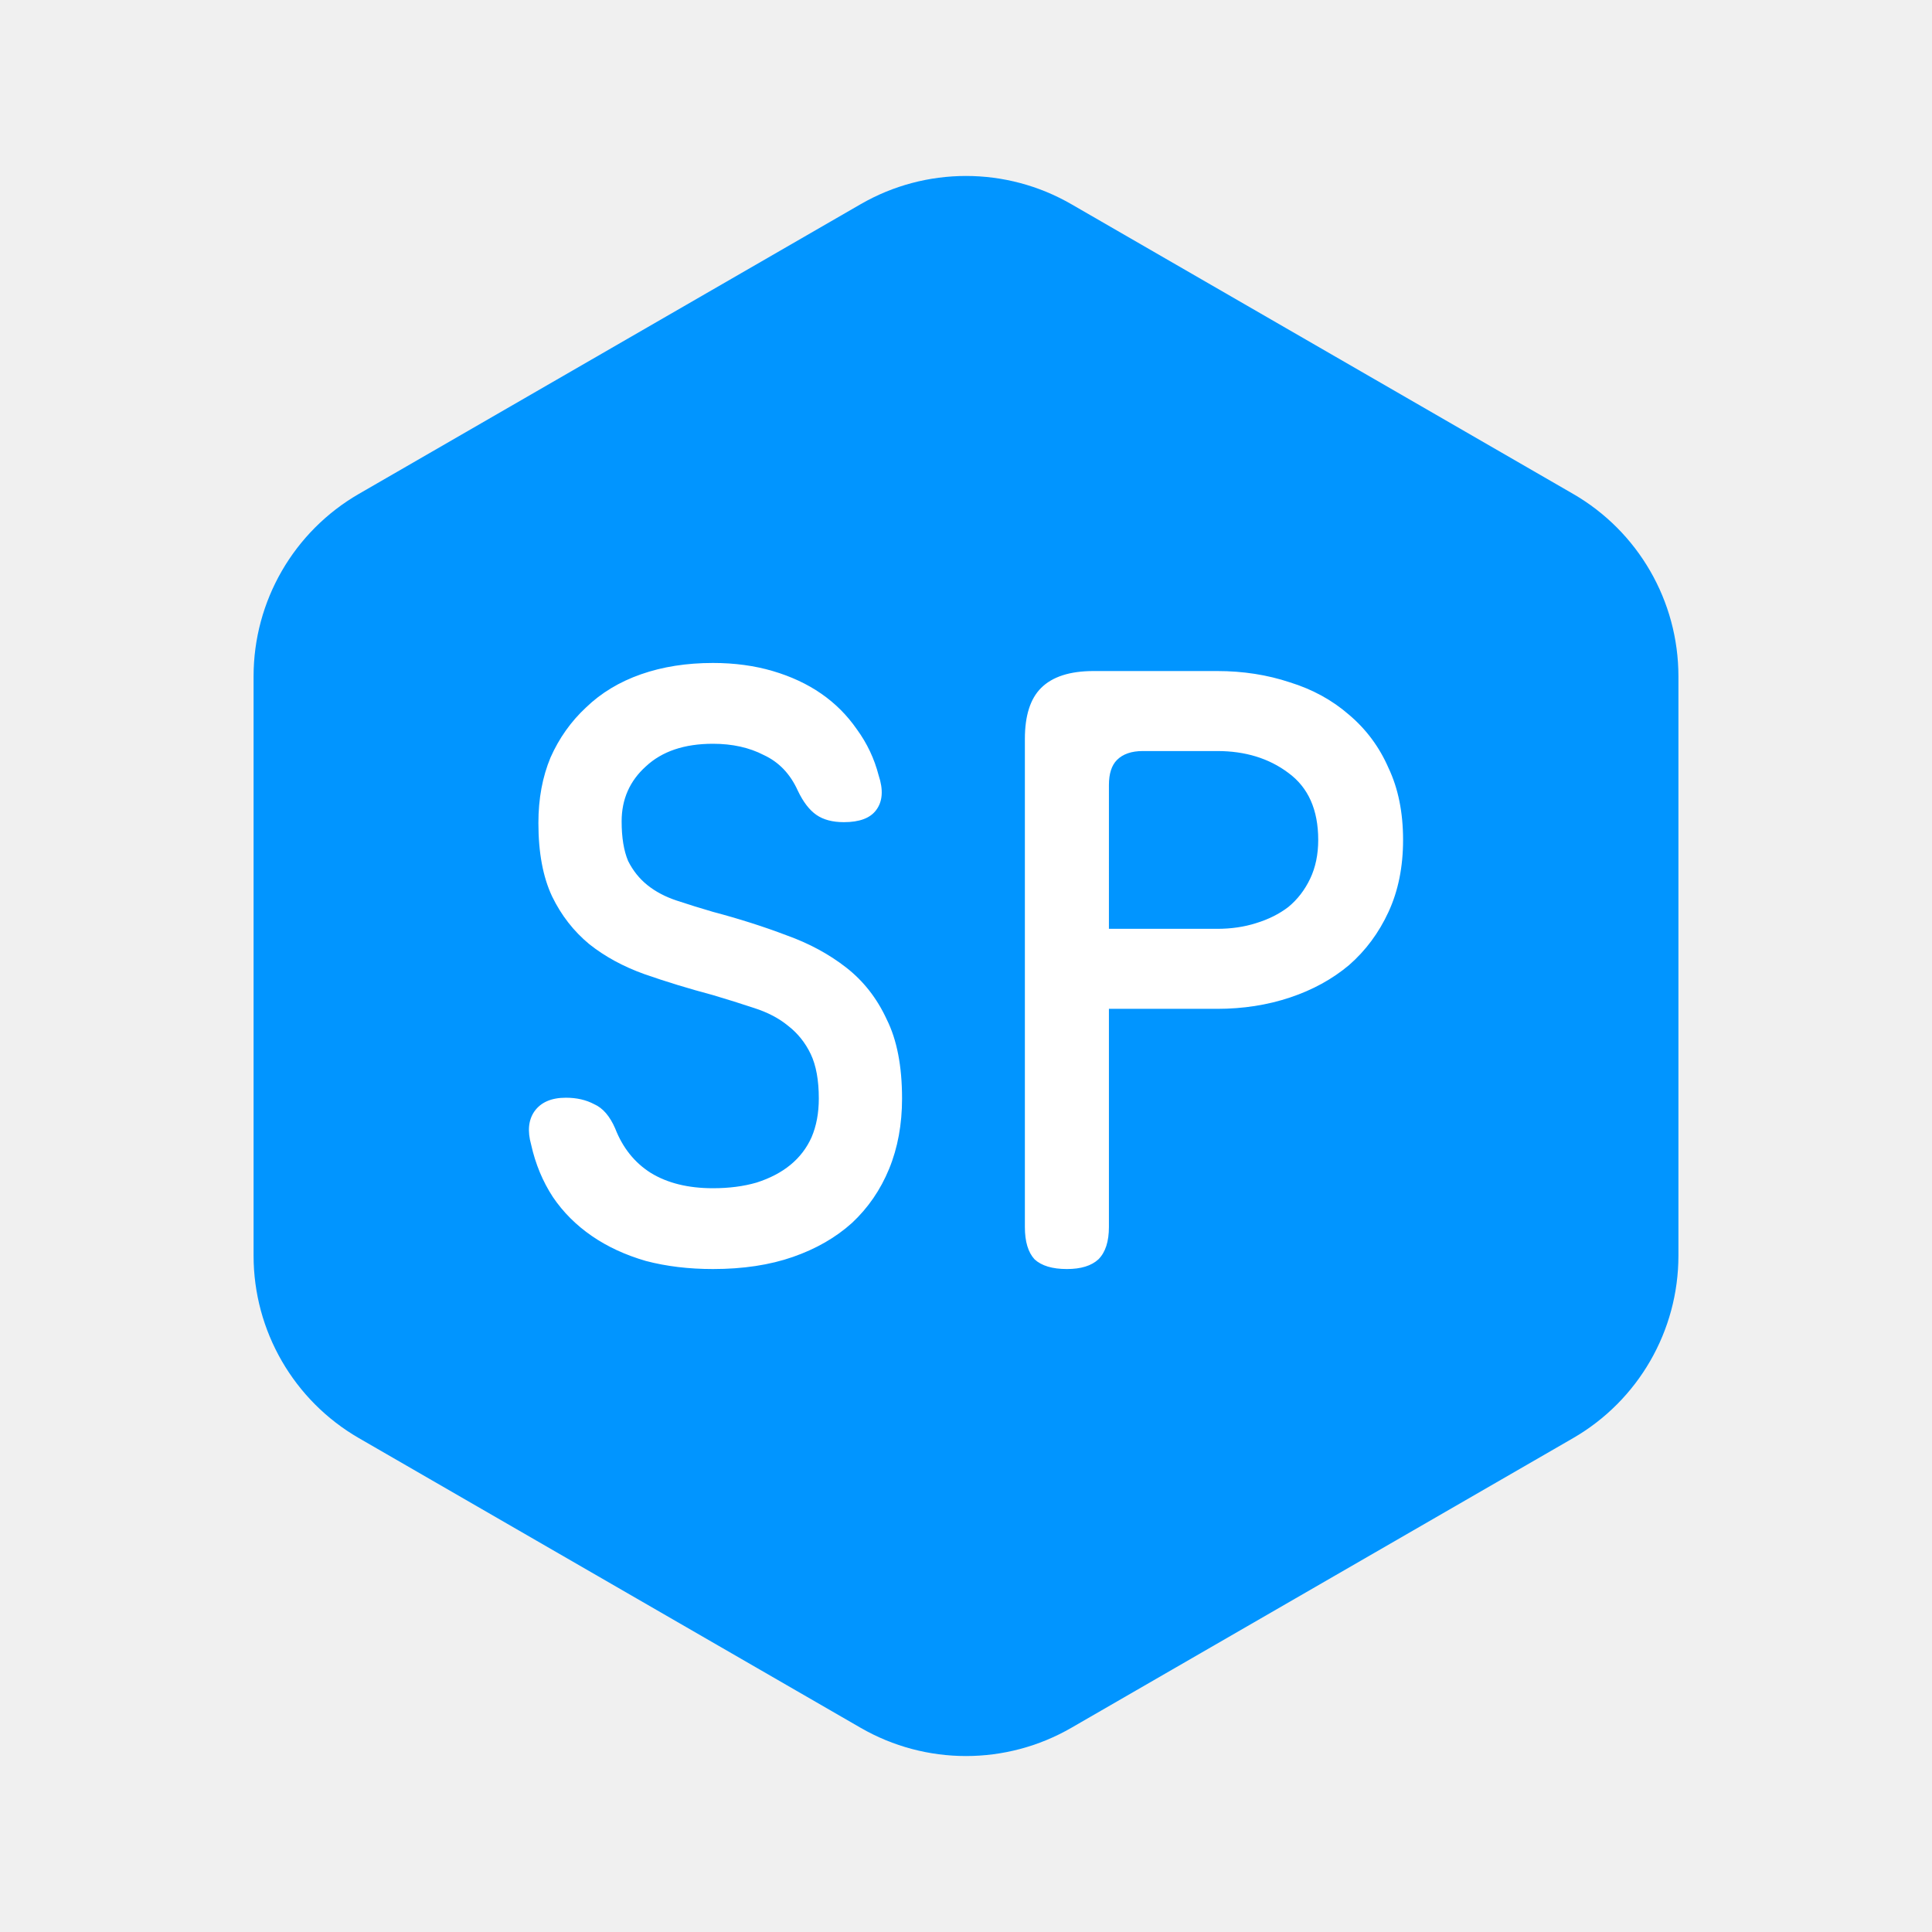
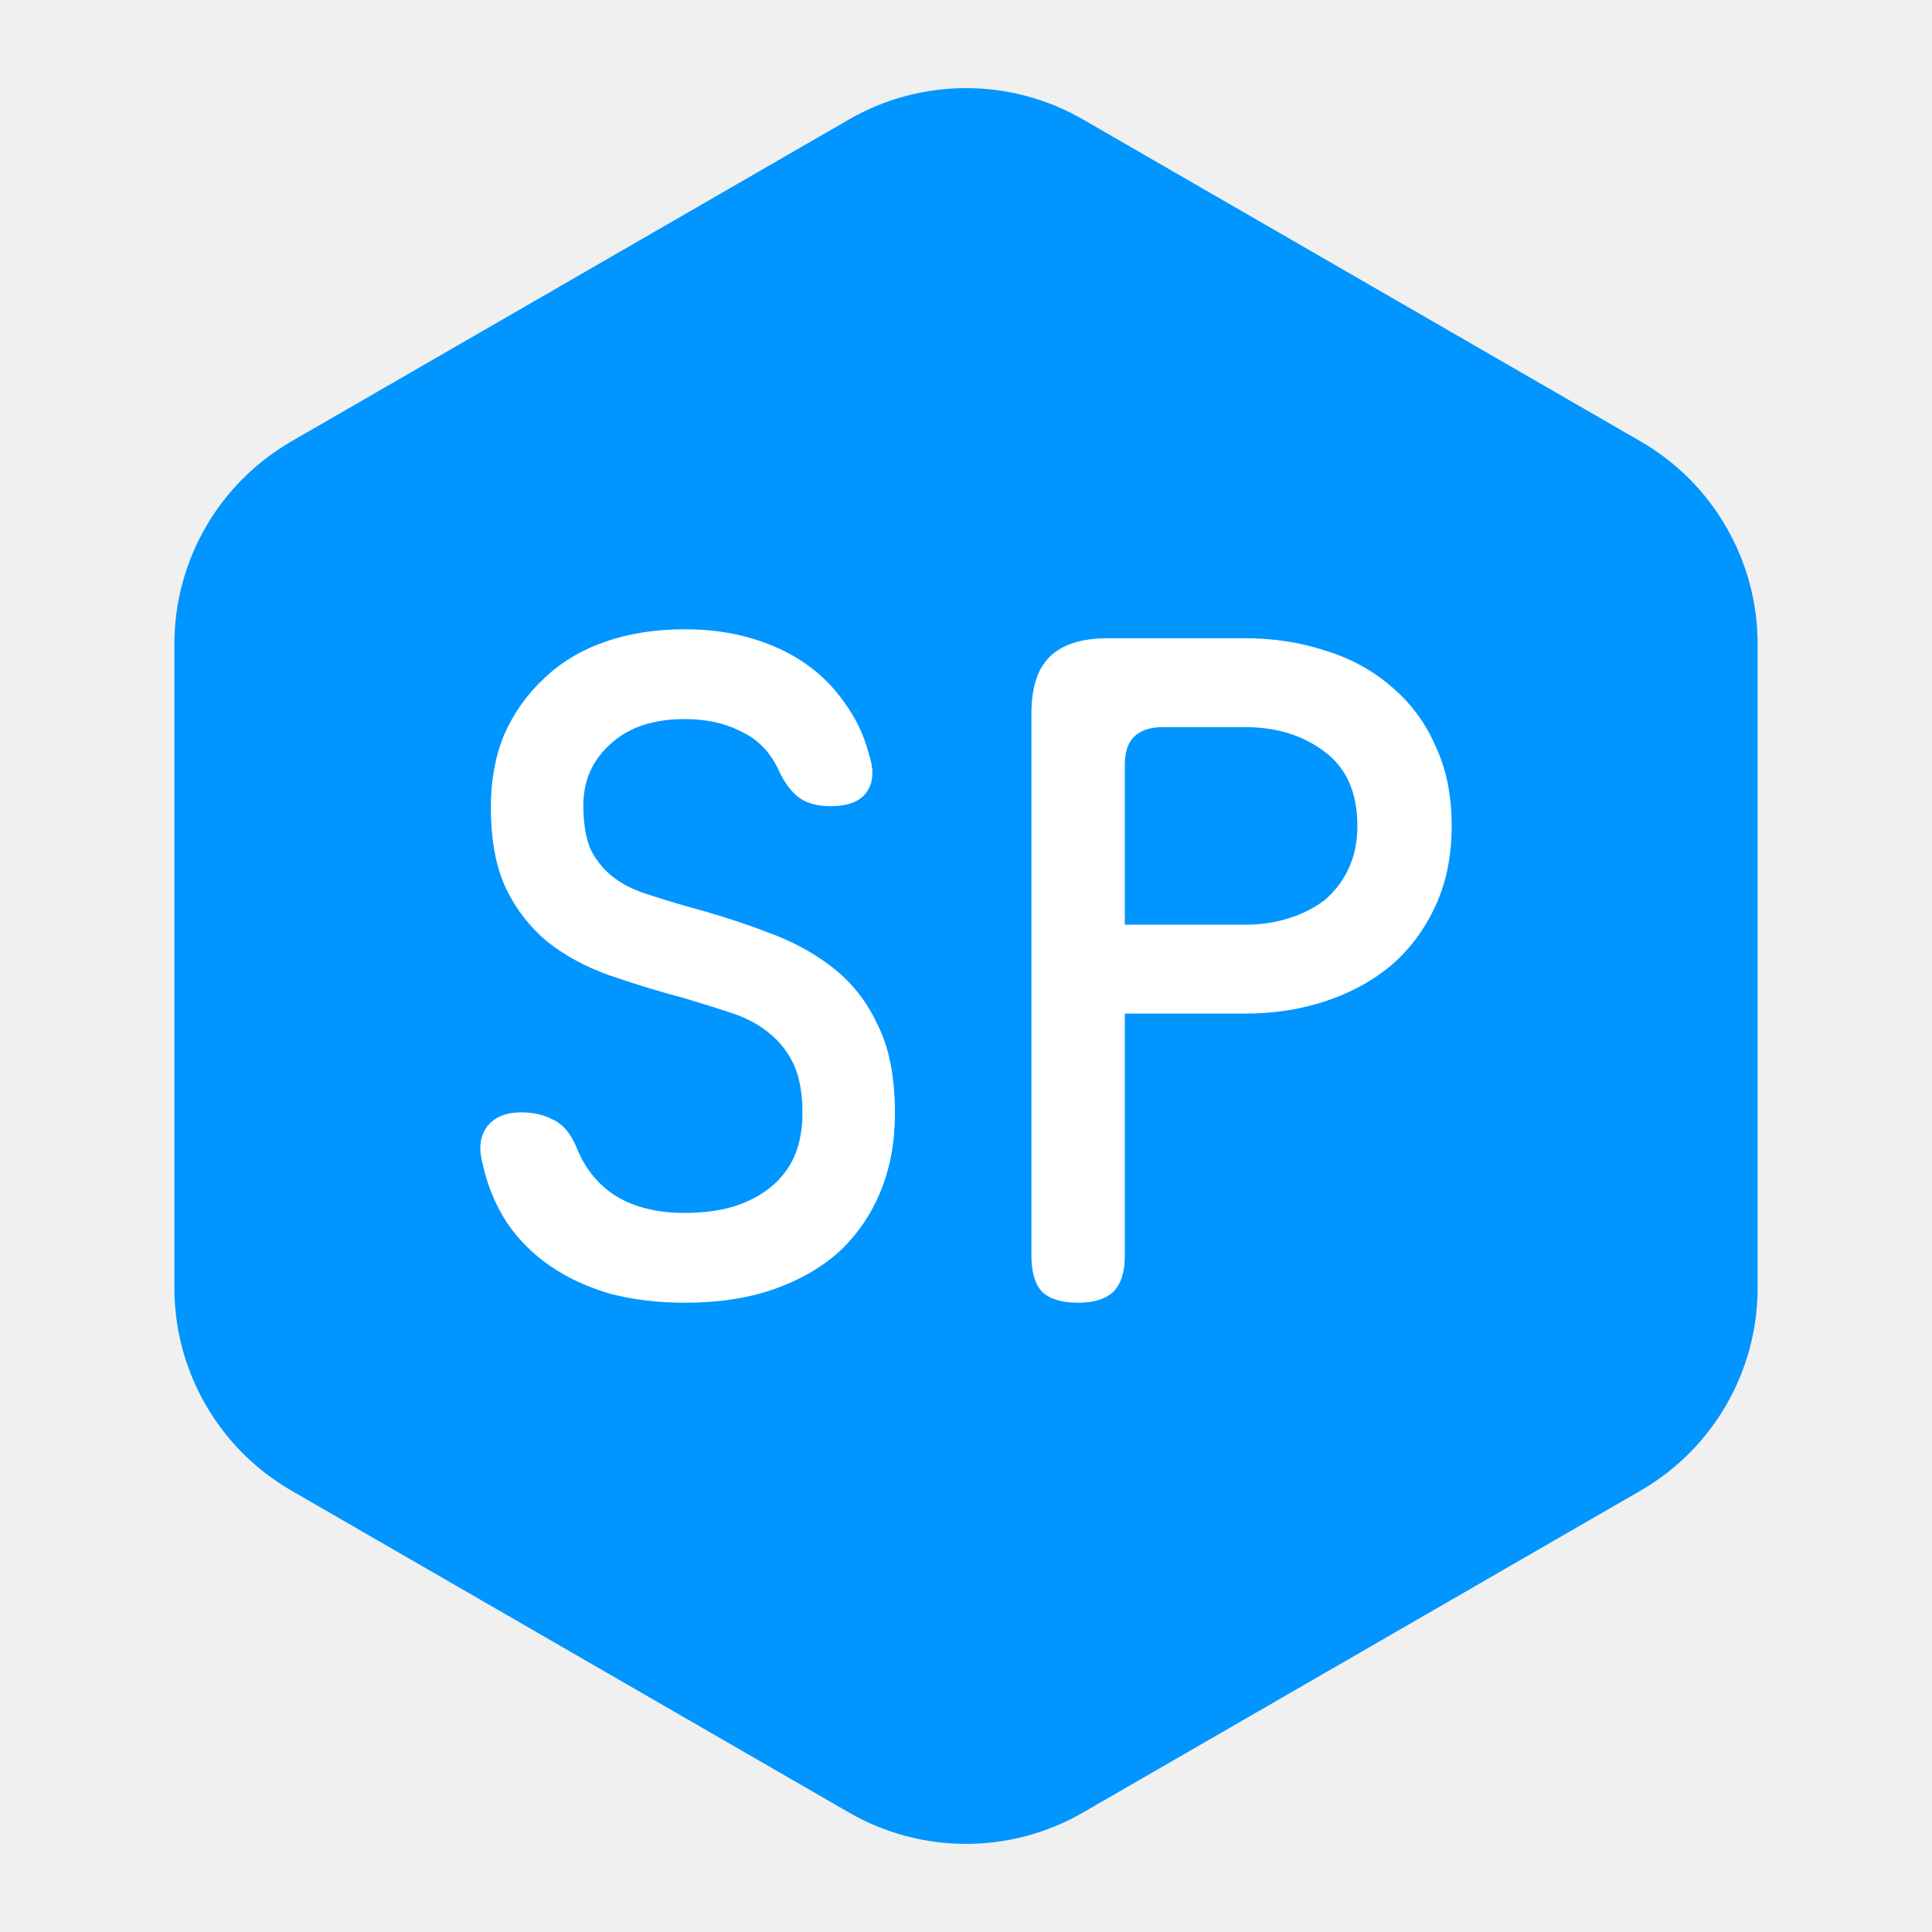
- <svg xmlns="http://www.w3.org/2000/svg" width="256mm" height="256mm" viewBox="0 0 256 256" version="1.1" id="svg1">
+ <svg xmlns="http://www.w3.org/2000/svg" width="1024mm" height="1024mm" viewBox="0 0 1024 1024" version="1.1" id="svg1">
  <defs id="defs1" />
  <g id="layer1">
-     <path id="path1" style="fill:#0195ff;fill-opacity:1;stroke-width:0.265" transform="translate(66.36155,112.7526)" d="M 142.078,77.809 75.598,116.191 a 27.92,27.92 0 0 1 -27.92,0 L -18.801,77.809 A 27.92,27.92 60 0 1 -32.761,53.629 v -76.764 a 27.92,27.92 120 0 1 13.96,-24.179 l 66.48,-38.382 a 27.92,27.92 2.6281691e-7 0 1 27.92,0 L 142.078,-47.314 a 27.92,27.92 60 0 1 13.96,24.179 v 76.764 a 27.92,27.92 120 0 1 -13.96,24.179 z" />
-     <path style="font-weight:500;font-size:202.242px;font-family:'Maple Mono';-inkscape-font-specification:'Maple Mono Medium';white-space:pre;fill:#ffffff" d="m 359.013,564.726 q -2.831,-6.269 -8.494,-8.899 -5.461,-2.831 -12.741,-2.831 -10.719,0 -16.786,5.663 -6.067,5.461 -6.067,13.752 0,6.067 1.618,9.91 1.82,3.64 4.854,6.067 3.034,2.427 7.281,3.843 4.247,1.416 9.101,2.831 9.91,2.629 18.404,5.865 8.494,3.034 14.966,8.09 6.472,5.056 10.112,12.943 3.843,7.685 3.843,19.82 0,9.708 -3.236,17.595 -3.236,7.887 -9.303,13.55 -6.067,5.461 -14.764,8.494 -8.696,3.034 -20.022,3.034 -9.101,0 -16.786,-2.022 -7.685,-2.225 -13.55,-6.269 -5.865,-4.045 -9.708,-9.708 -3.843,-5.865 -5.461,-13.146 -1.416,-5.056 0.809,-8.292 2.427,-3.438 7.887,-3.438 4.045,0 7.078,1.618 3.236,1.416 5.258,6.067 2.831,7.281 8.899,11.123 6.269,3.843 15.573,3.843 6.067,0 10.921,-1.416 5.056,-1.618 8.494,-4.449 3.438,-2.831 5.258,-6.876 1.82,-4.247 1.82,-9.708 0,-6.876 -2.022,-11.123 -2.022,-4.247 -5.663,-7.078 -3.438,-2.831 -8.494,-4.449 -4.854,-1.618 -10.314,-3.236 -9.101,-2.427 -17.191,-5.258 -7.887,-2.831 -13.752,-7.483 -5.865,-4.854 -9.303,-11.932 -3.438,-7.281 -3.438,-18.404 0,-9.101 3.034,-16.382 3.236,-7.281 8.899,-12.539 5.663,-5.461 13.752,-8.292 8.09,-2.831 18,-2.831 8.09,0 14.966,2.022 6.876,2.022 12.135,5.663 5.258,3.64 8.899,8.899 3.843,5.258 5.461,11.528 1.82,5.461 -0.607,8.696 -2.225,3.034 -8.09,3.034 -4.247,0 -6.876,-1.82 -2.629,-1.82 -4.652,-6.067 z m 77.863,54.605 v 54.605 q 0,5.461 -2.629,8.09 -2.629,2.427 -7.887,2.427 -5.461,0 -8.09,-2.427 -2.427,-2.629 -2.427,-8.09 V 551.783 q 0,-8.696 4.045,-12.741 4.247,-4.247 13.146,-4.247 h 30.943 q 9.708,0 18.202,2.831 8.494,2.629 14.764,8.09 6.472,5.461 9.91,13.348 3.64,7.685 3.64,18 0,10.112 -3.64,18 -3.64,7.887 -9.91,13.348 -6.269,5.258 -14.764,8.09 -8.494,2.831 -18.202,2.831 z m 0,-20.022 h 27.1 q 5.258,0 9.708,-1.416 4.652,-1.416 8.09,-4.045 3.438,-2.831 5.461,-7.078 2.022,-4.247 2.022,-9.708 0,-11.326 -7.483,-16.786 -7.281,-5.461 -17.797,-5.461 H 445.371 q -4.247,0 -6.472,2.225 -2.022,2.022 -2.022,6.269 z" id="text10" transform="matrix(0.5294578,0,0,0.5294578,-84.36973,-194.2348)" aria-label="SP" />
+     <path id="path1" style="fill:#0195ff;fill-opacity:1;stroke-width:0.265" transform="matrix(4.444732,0,0,4.444732,238.0336,444.2294)" d="M 142.078,77.809 75.598,116.191 a 27.92,27.92 0 0 1 -27.92,0 L -18.801,77.809 A 27.92,27.92 60 0 1 -32.761,53.629 v -76.764 a 27.92,27.92 120 0 1 13.96,-24.179 l 66.48,-38.382 a 27.92,27.92 2.6281691e-7 0 1 27.92,0 L 142.078,-47.314 a 27.92,27.92 60 0 1 13.96,24.179 v 76.764 a 27.92,27.92 120 0 1 -13.96,24.179 z" />
+     <path style="font-weight:500;font-size:202.242px;font-family:'Maple Mono';-inkscape-font-specification:'Maple Mono Medium';white-space:pre;fill:#ffffff" d="m 359.013,564.726 q -2.831,-6.269 -8.494,-8.899 -5.461,-2.831 -12.741,-2.831 -10.719,0 -16.786,5.663 -6.067,5.461 -6.067,13.752 0,6.067 1.618,9.91 1.82,3.64 4.854,6.067 3.034,2.427 7.281,3.843 4.247,1.416 9.101,2.831 9.91,2.629 18.404,5.865 8.494,3.034 14.966,8.09 6.472,5.056 10.112,12.943 3.843,7.685 3.843,19.82 0,9.708 -3.236,17.595 -3.236,7.887 -9.303,13.55 -6.067,5.461 -14.764,8.494 -8.696,3.034 -20.022,3.034 -9.101,0 -16.786,-2.022 -7.685,-2.225 -13.55,-6.269 -5.865,-4.045 -9.708,-9.708 -3.843,-5.865 -5.461,-13.146 -1.416,-5.056 0.809,-8.292 2.427,-3.438 7.887,-3.438 4.045,0 7.078,1.618 3.236,1.416 5.258,6.067 2.831,7.281 8.899,11.123 6.269,3.843 15.573,3.843 6.067,0 10.921,-1.416 5.056,-1.618 8.494,-4.449 3.438,-2.831 5.258,-6.876 1.82,-4.247 1.82,-9.708 0,-6.876 -2.022,-11.123 -2.022,-4.247 -5.663,-7.078 -3.438,-2.831 -8.494,-4.449 -4.854,-1.618 -10.314,-3.236 -9.101,-2.427 -17.191,-5.258 -7.887,-2.831 -13.752,-7.483 -5.865,-4.854 -9.303,-11.932 -3.438,-7.281 -3.438,-18.404 0,-9.101 3.034,-16.382 3.236,-7.281 8.899,-12.539 5.663,-5.461 13.752,-8.292 8.09,-2.831 18,-2.831 8.09,0 14.966,2.022 6.876,2.022 12.135,5.663 5.258,3.64 8.899,8.899 3.843,5.258 5.461,11.528 1.82,5.461 -0.607,8.696 -2.225,3.034 -8.09,3.034 -4.247,0 -6.876,-1.82 -2.629,-1.82 -4.652,-6.067 z m 77.863,54.605 v 54.605 q 0,5.461 -2.629,8.09 -2.629,2.427 -7.887,2.427 -5.461,0 -8.09,-2.427 -2.427,-2.629 -2.427,-8.09 V 551.783 q 0,-8.696 4.045,-12.741 4.247,-4.247 13.146,-4.247 h 30.943 q 9.708,0 18.202,2.831 8.494,2.629 14.764,8.09 6.472,5.461 9.91,13.348 3.64,7.685 3.64,18 0,10.112 -3.64,18 -3.64,7.887 -9.91,13.348 -6.269,5.258 -14.764,8.09 -8.494,2.831 -18.202,2.831 z m 0,-20.022 h 27.1 q 5.258,0 9.708,-1.416 4.652,-1.416 8.09,-4.045 3.438,-2.831 5.461,-7.078 2.022,-4.247 2.022,-9.708 0,-11.326 -7.483,-16.786 -7.281,-5.461 -17.797,-5.461 H 445.371 q -4.247,0 -6.472,2.225 -2.022,2.022 -2.022,6.269 z" id="text10" transform="matrix(2.353298,0,0,2.353298,-431.9266,-920.2475)" aria-label="SP" />
  </g>
</svg>
